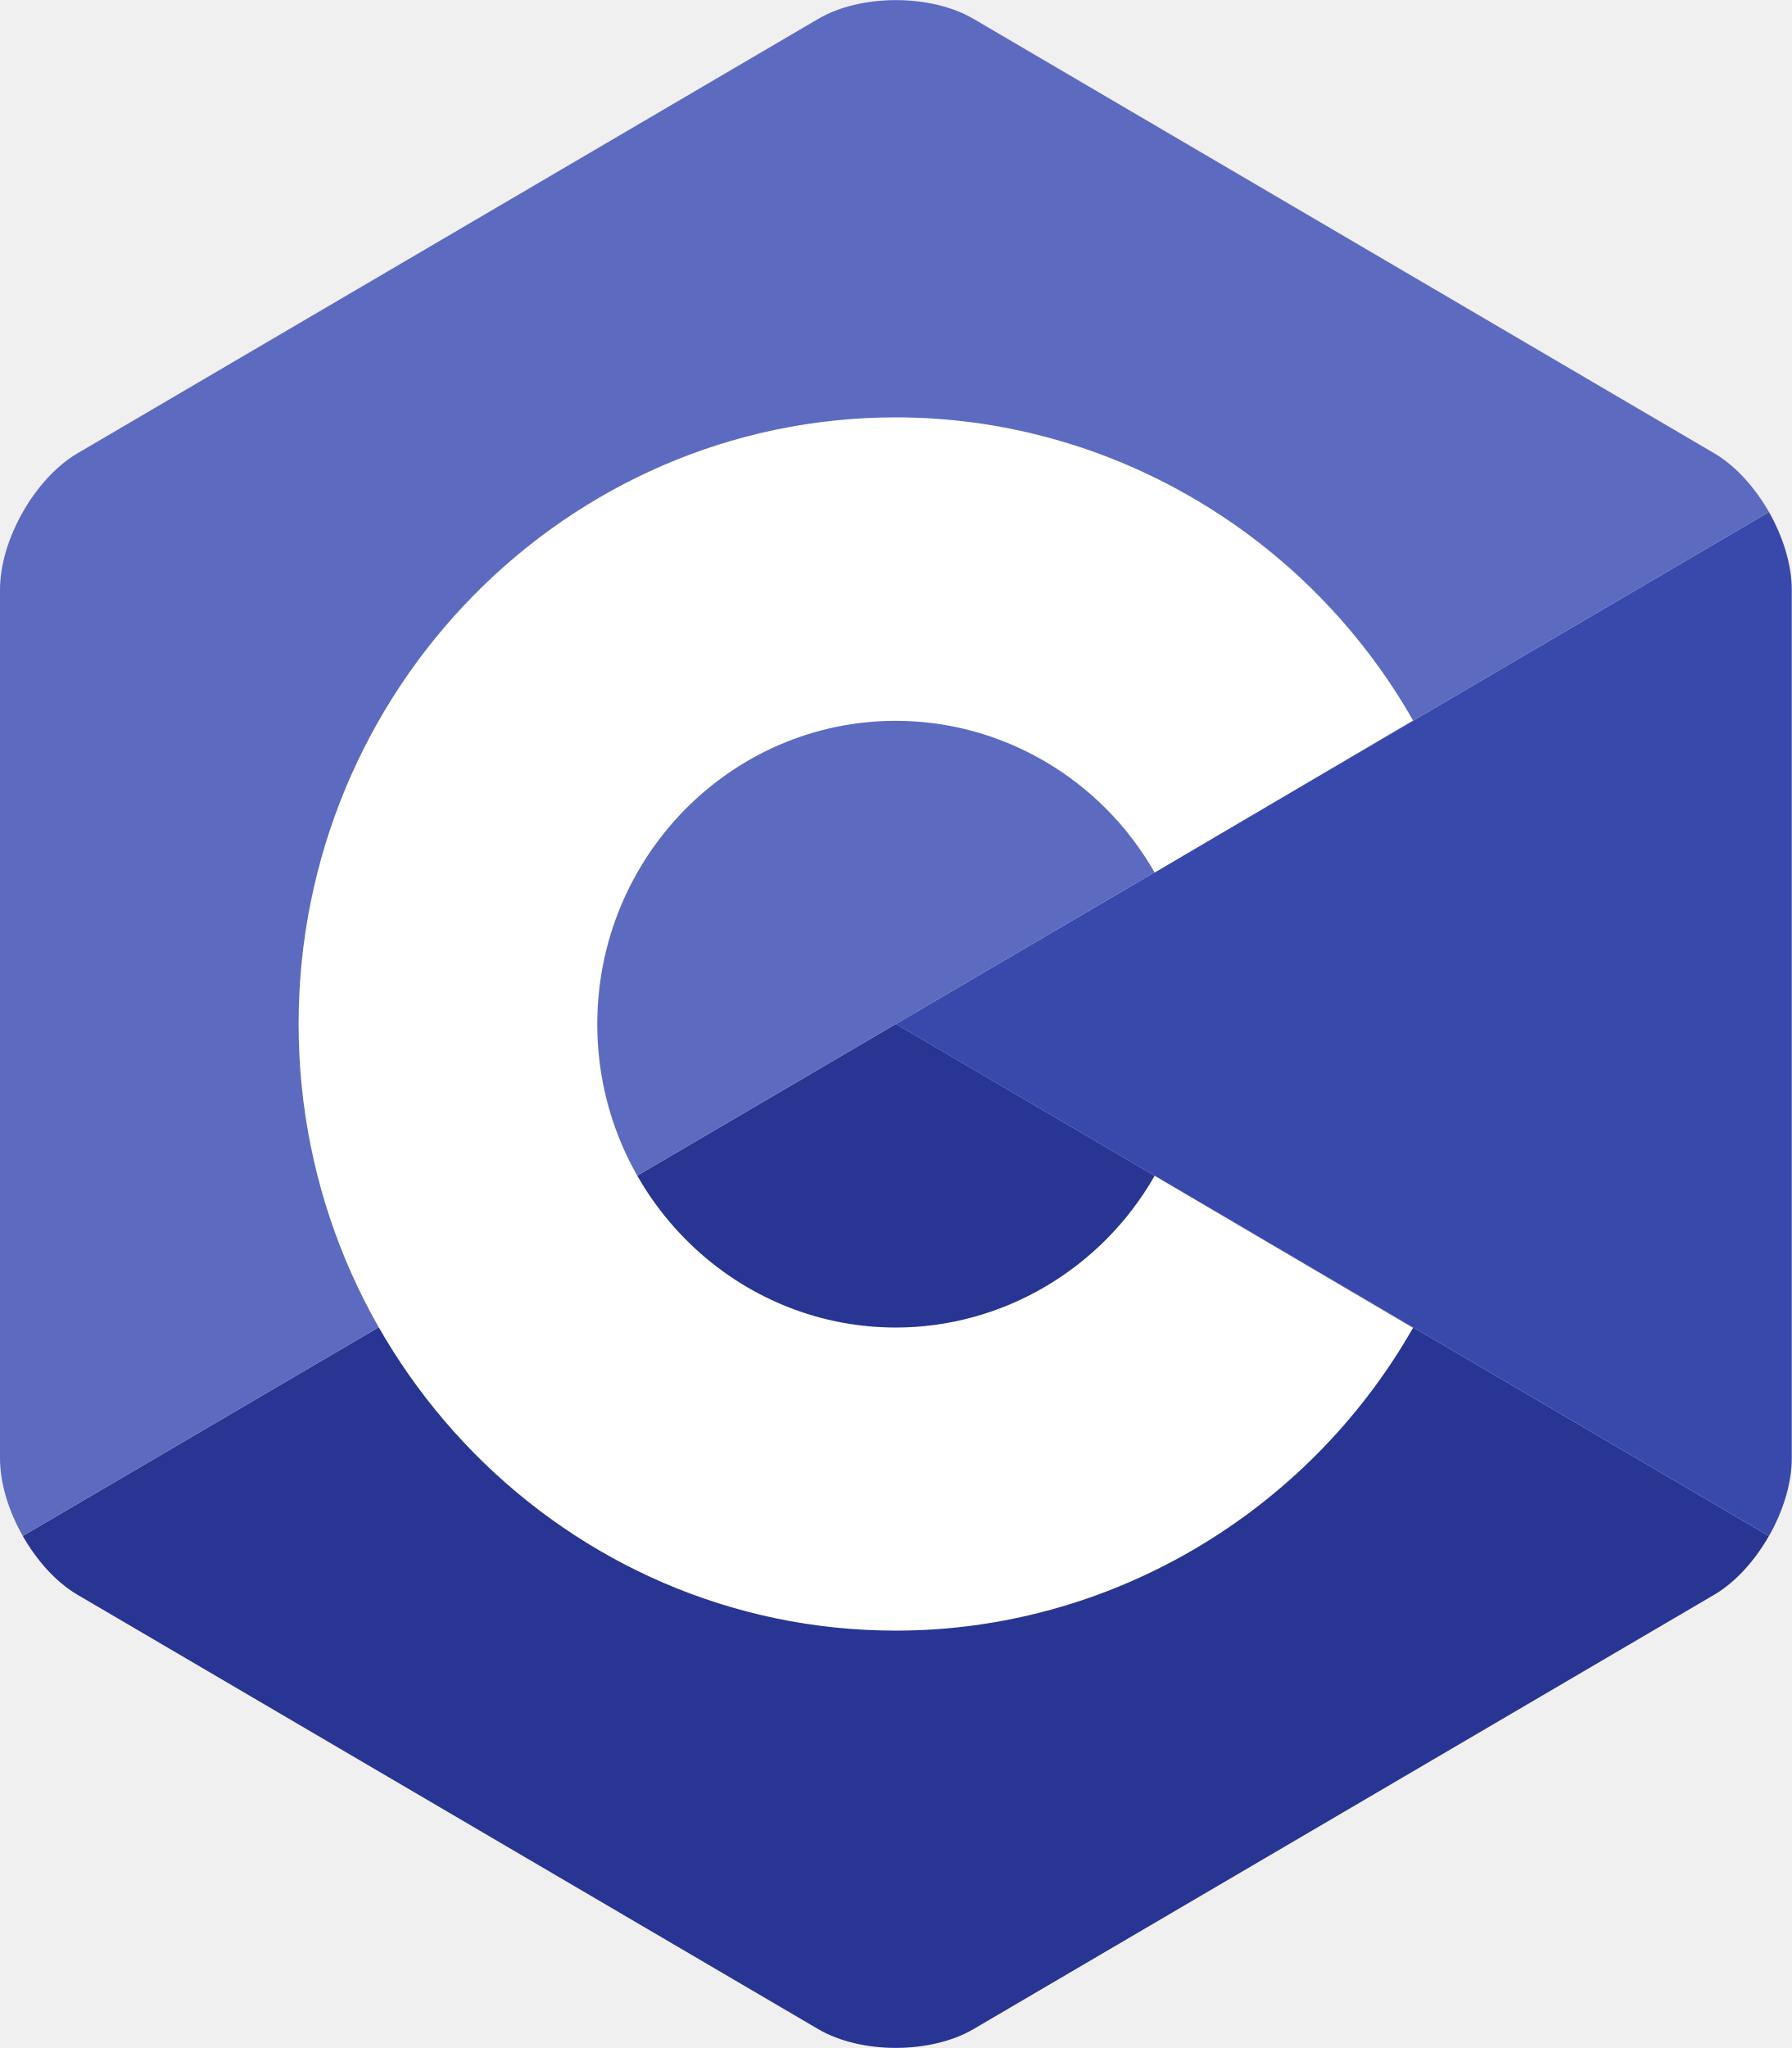
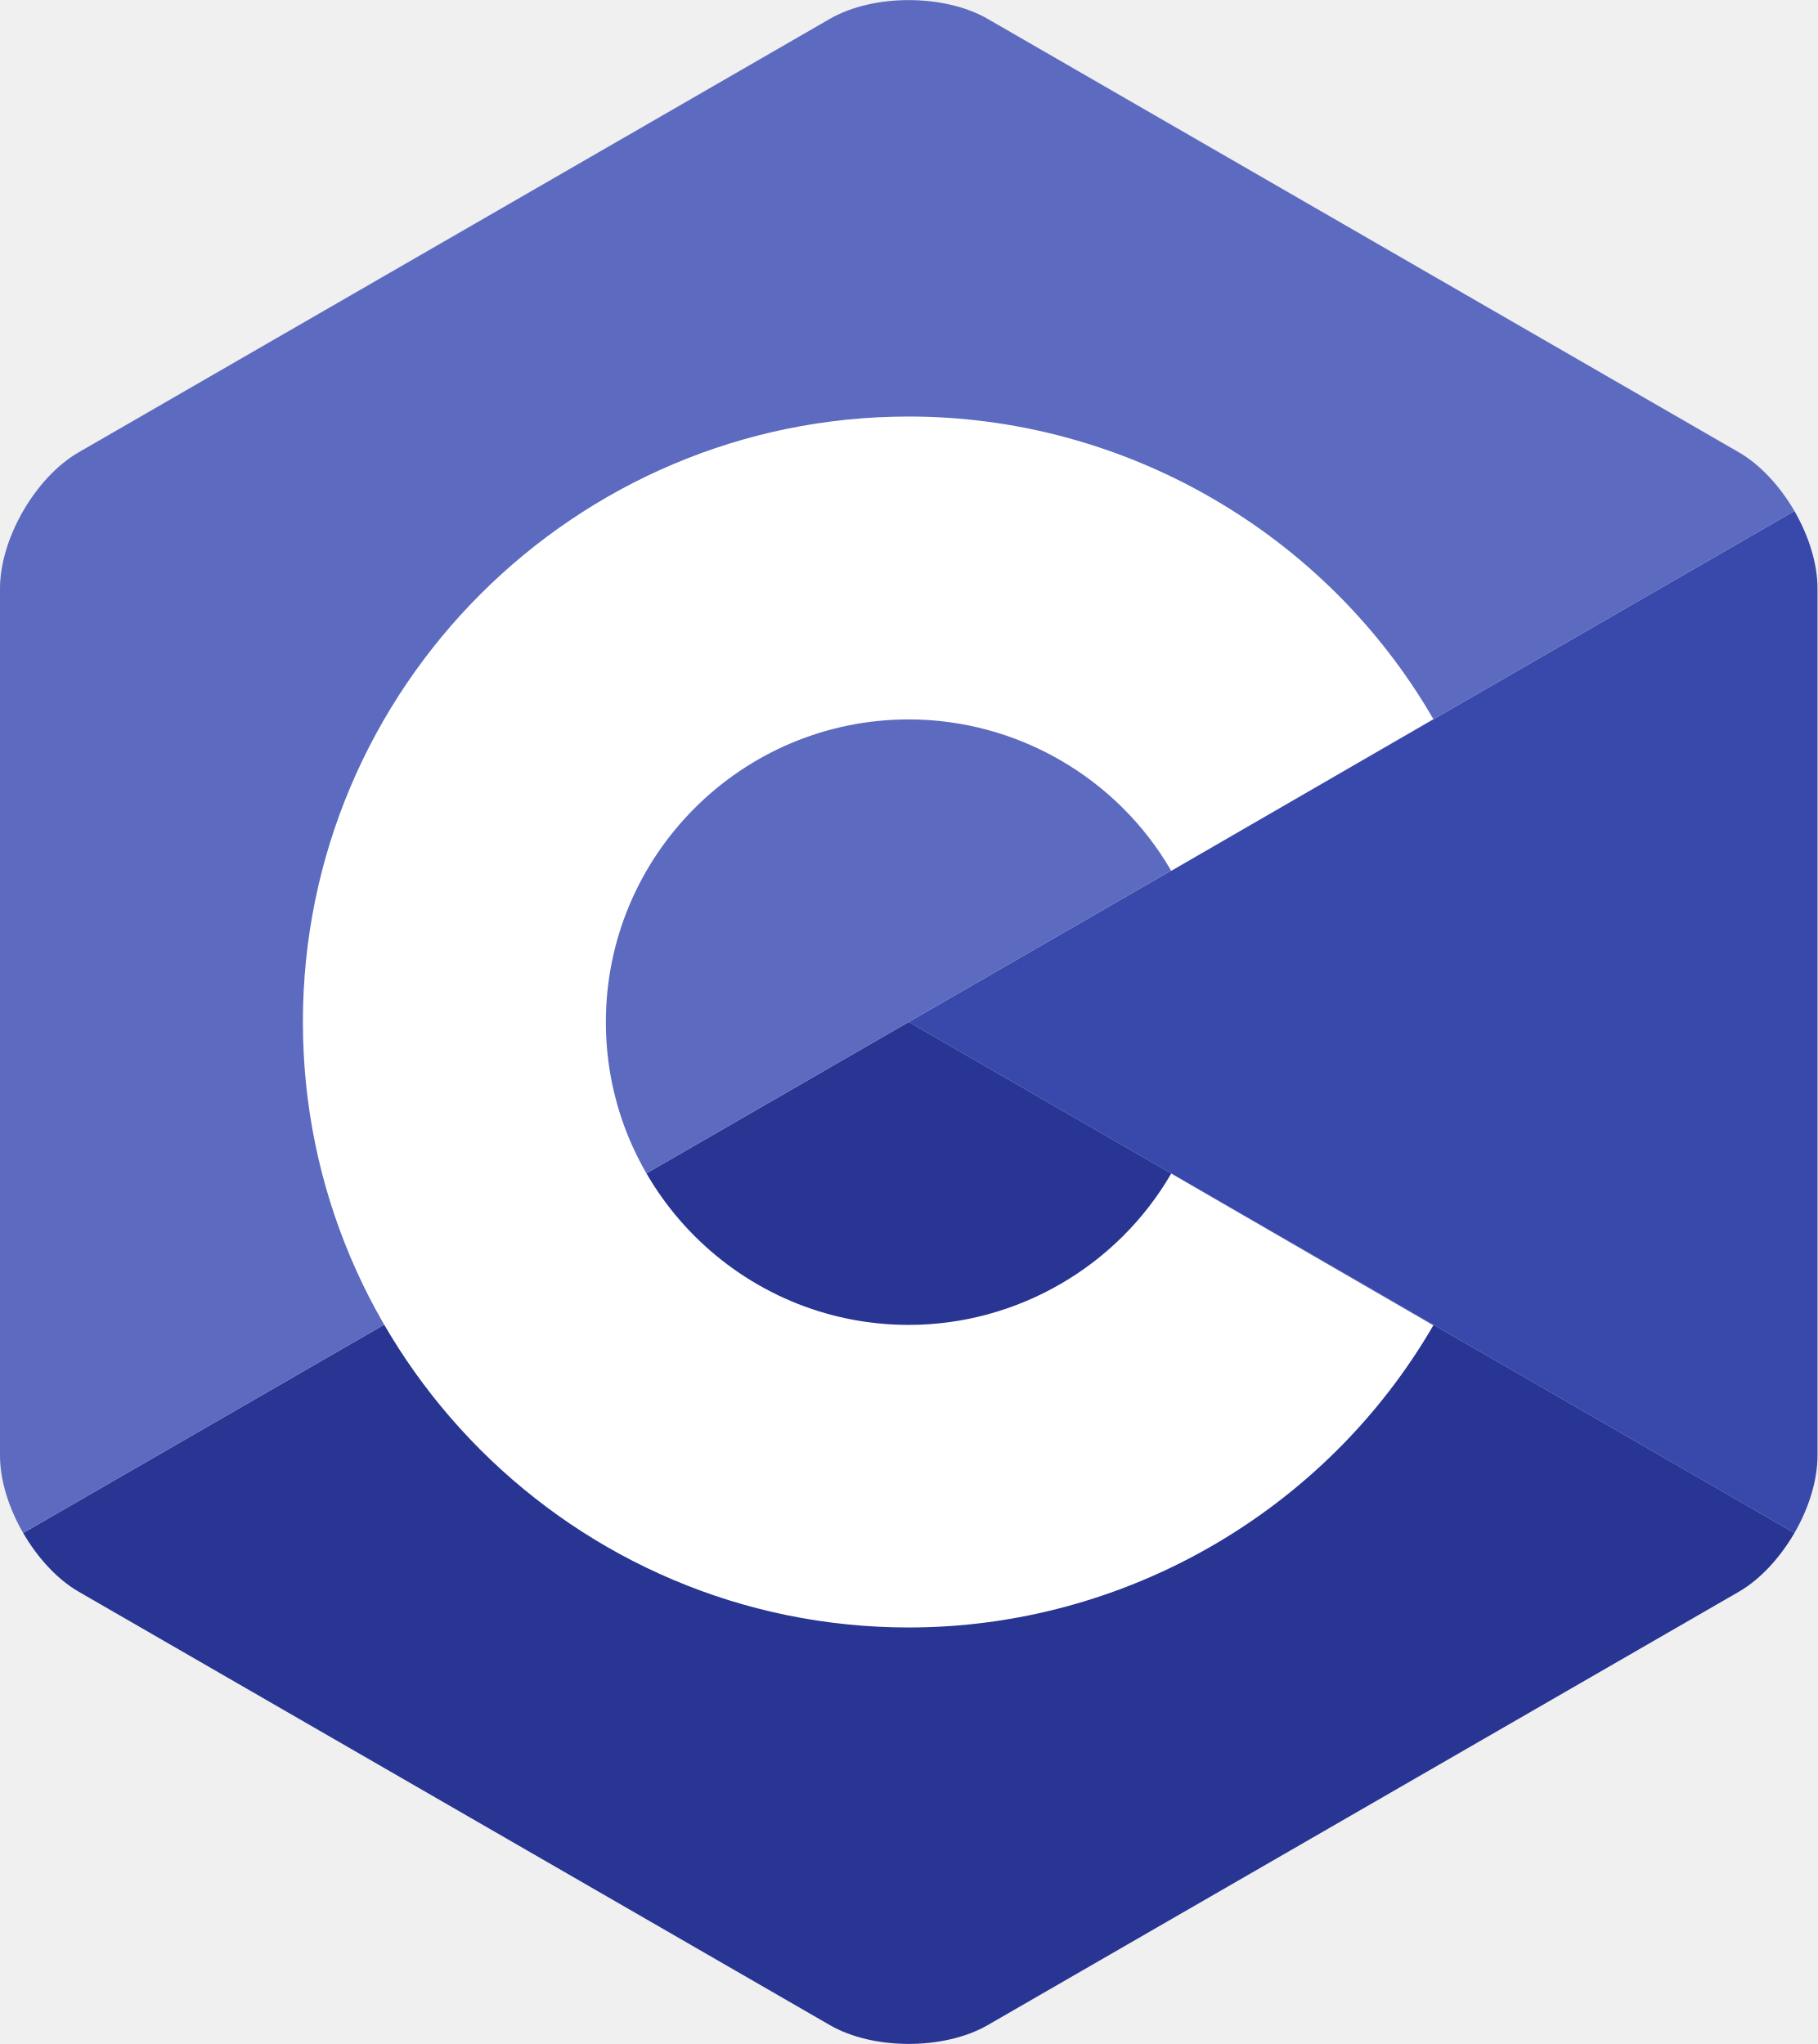
- <svg xmlns="http://www.w3.org/2000/svg" width="21" height="24" viewBox="0 0 21 24" fill="none">
+ <svg xmlns="http://www.w3.org/2000/svg" width="24" height="27" viewBox="0 0 24 27" fill="none">
  <g clip-path="url(#clip0_83_47)">
-     <path fill-rule="evenodd" clip-rule="evenodd" d="M20.735 18C20.9 17.711 21.002 17.383 21.002 17.09V6.91C21.002 6.617 20.9 6.291 20.735 6L10.501 12L20.735 18Z" fill="#3949AB" />
-     <path fill-rule="evenodd" clip-rule="evenodd" d="M11.41 23.779L20.092 18.689C20.342 18.543 20.569 18.289 20.734 18L10.501 12L0.267 18C0.432 18.289 0.659 18.543 0.909 18.689L9.591 23.779C10.091 24.072 10.908 24.072 11.41 23.779Z" fill="#283593" />
-     <path fill-rule="evenodd" clip-rule="evenodd" d="M20.735 6C20.569 5.711 20.342 5.457 20.092 5.311L11.411 0.221C10.911 -0.072 10.091 -0.072 9.591 0.221L0.91 5.311C0.41 5.604 0 6.324 0 6.91V17.09C0 17.383 0.102 17.709 0.267 18L10.501 12L20.735 6Z" fill="#5C6BC0" />
-     <path fill-rule="evenodd" clip-rule="evenodd" d="M10.501 19.109C6.641 19.109 3.5 15.92 3.5 12C3.5 8.08 6.641 4.891 10.501 4.891C12.992 4.891 15.315 6.252 16.563 8.443L13.534 10.225C12.909 9.127 11.747 8.447 10.501 8.447C8.57 8.447 7.001 10.041 7.001 12.002C7.001 13.961 8.57 15.557 10.501 15.557C11.747 15.557 12.909 14.875 13.534 13.779L16.563 15.56C15.315 17.748 12.992 19.109 10.501 19.109Z" fill="white" />
+     <path fill-rule="evenodd" clip-rule="evenodd" d="M23.697 20.25C23.886 19.925 24.002 19.556 24.002 19.226V7.774C24.002 7.444 23.886 7.077 23.697 6.75L12.001 13.5L23.697 20.25Z" fill="#3949AB" />
+     <path fill-rule="evenodd" clip-rule="evenodd" d="M13.041 26.752L22.963 21.026C23.248 20.861 23.508 20.575 23.697 20.25L12.001 13.5L0.306 20.25C0.495 20.575 0.754 20.861 1.04 21.026L10.962 26.752C11.533 27.081 12.467 27.081 13.041 26.752Z" fill="#283593" />
+     <path fill-rule="evenodd" clip-rule="evenodd" d="M23.697 6.75C23.508 6.425 23.248 6.139 22.962 5.974L13.041 0.248C12.469 -0.081 11.533 -0.081 10.961 0.248L1.04 5.974C0.468 6.304 0 7.115 0 7.774V19.226C0 19.555 0.116 19.922 0.306 20.25L12.001 13.5L23.697 6.75Z" fill="#5C6BC0" />
+     <path fill-rule="evenodd" clip-rule="evenodd" d="M12.001 21.498C7.59 21.498 4 17.91 4 13.5C4 9.09 7.59 5.502 12.001 5.502C14.848 5.502 17.503 7.033 18.929 9.499L15.467 11.503C14.753 10.268 13.425 9.503 12.001 9.503C9.794 9.503 8.001 11.296 8.001 13.502C8.001 15.706 9.794 17.501 12.001 17.501C13.425 17.501 14.753 16.734 15.467 15.502L18.929 17.506C17.503 19.967 14.848 21.498 12.001 21.498Z" fill="white" />
  </g>
  <defs>
    <clipPath id="clip0_83_47">
-       <rect width="23" height="28" fill="white" />
+       <rect width="24" height="27" fill="white" />
    </clipPath>
  </defs>
</svg>
